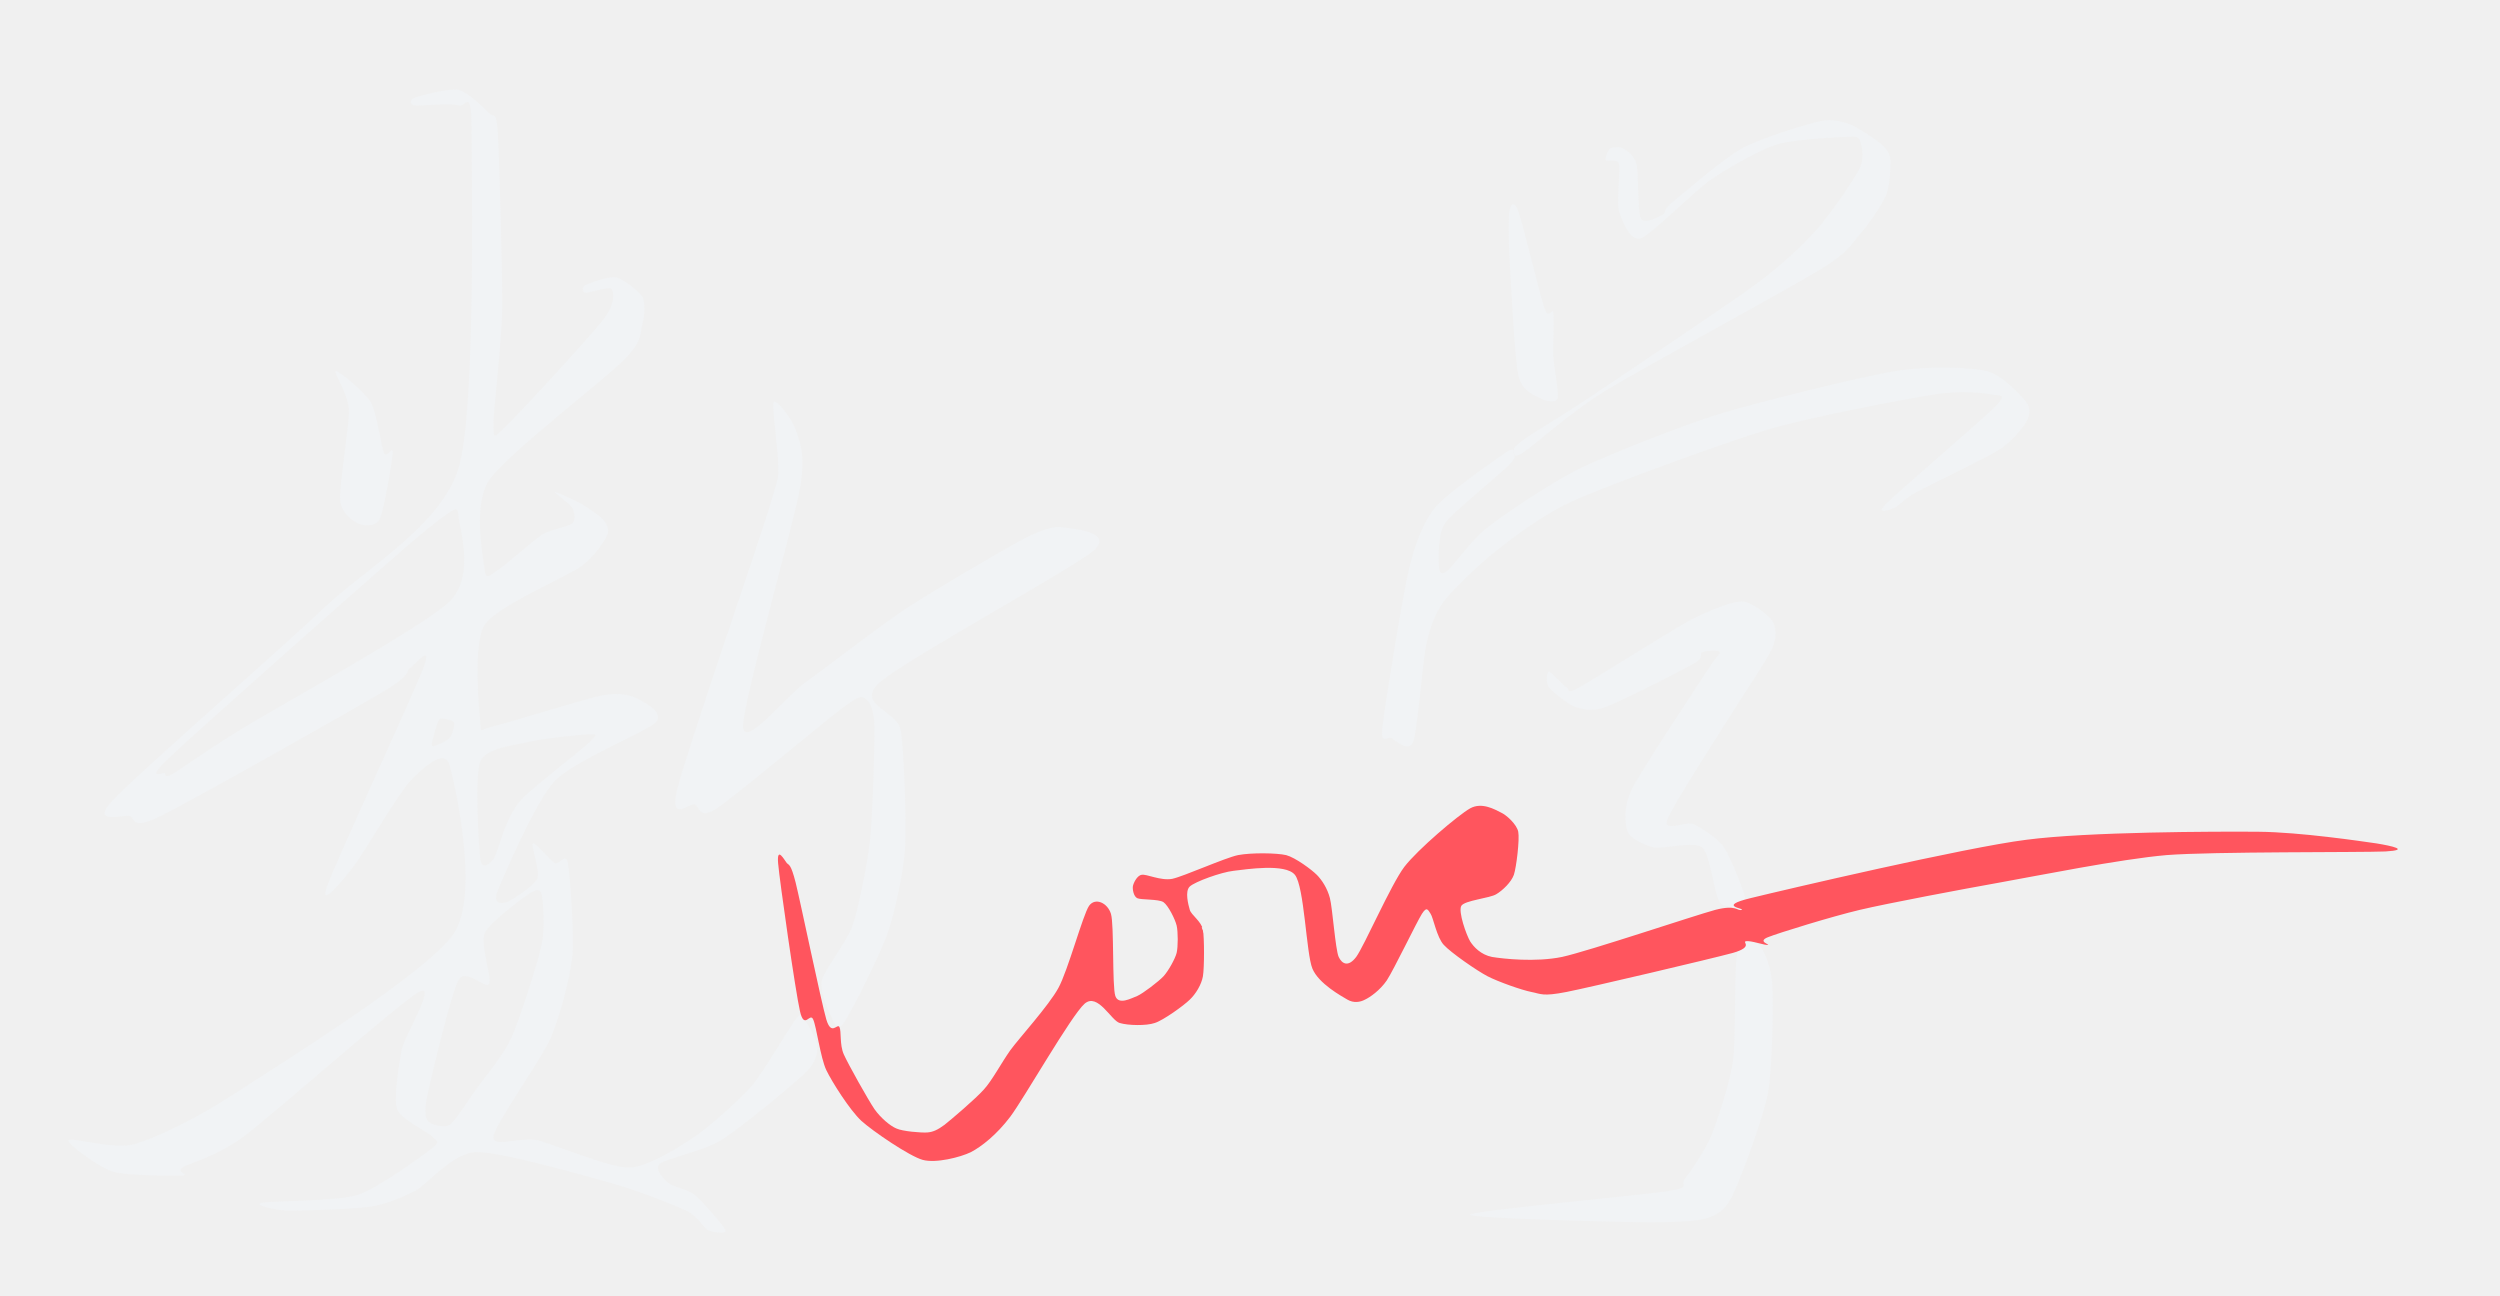
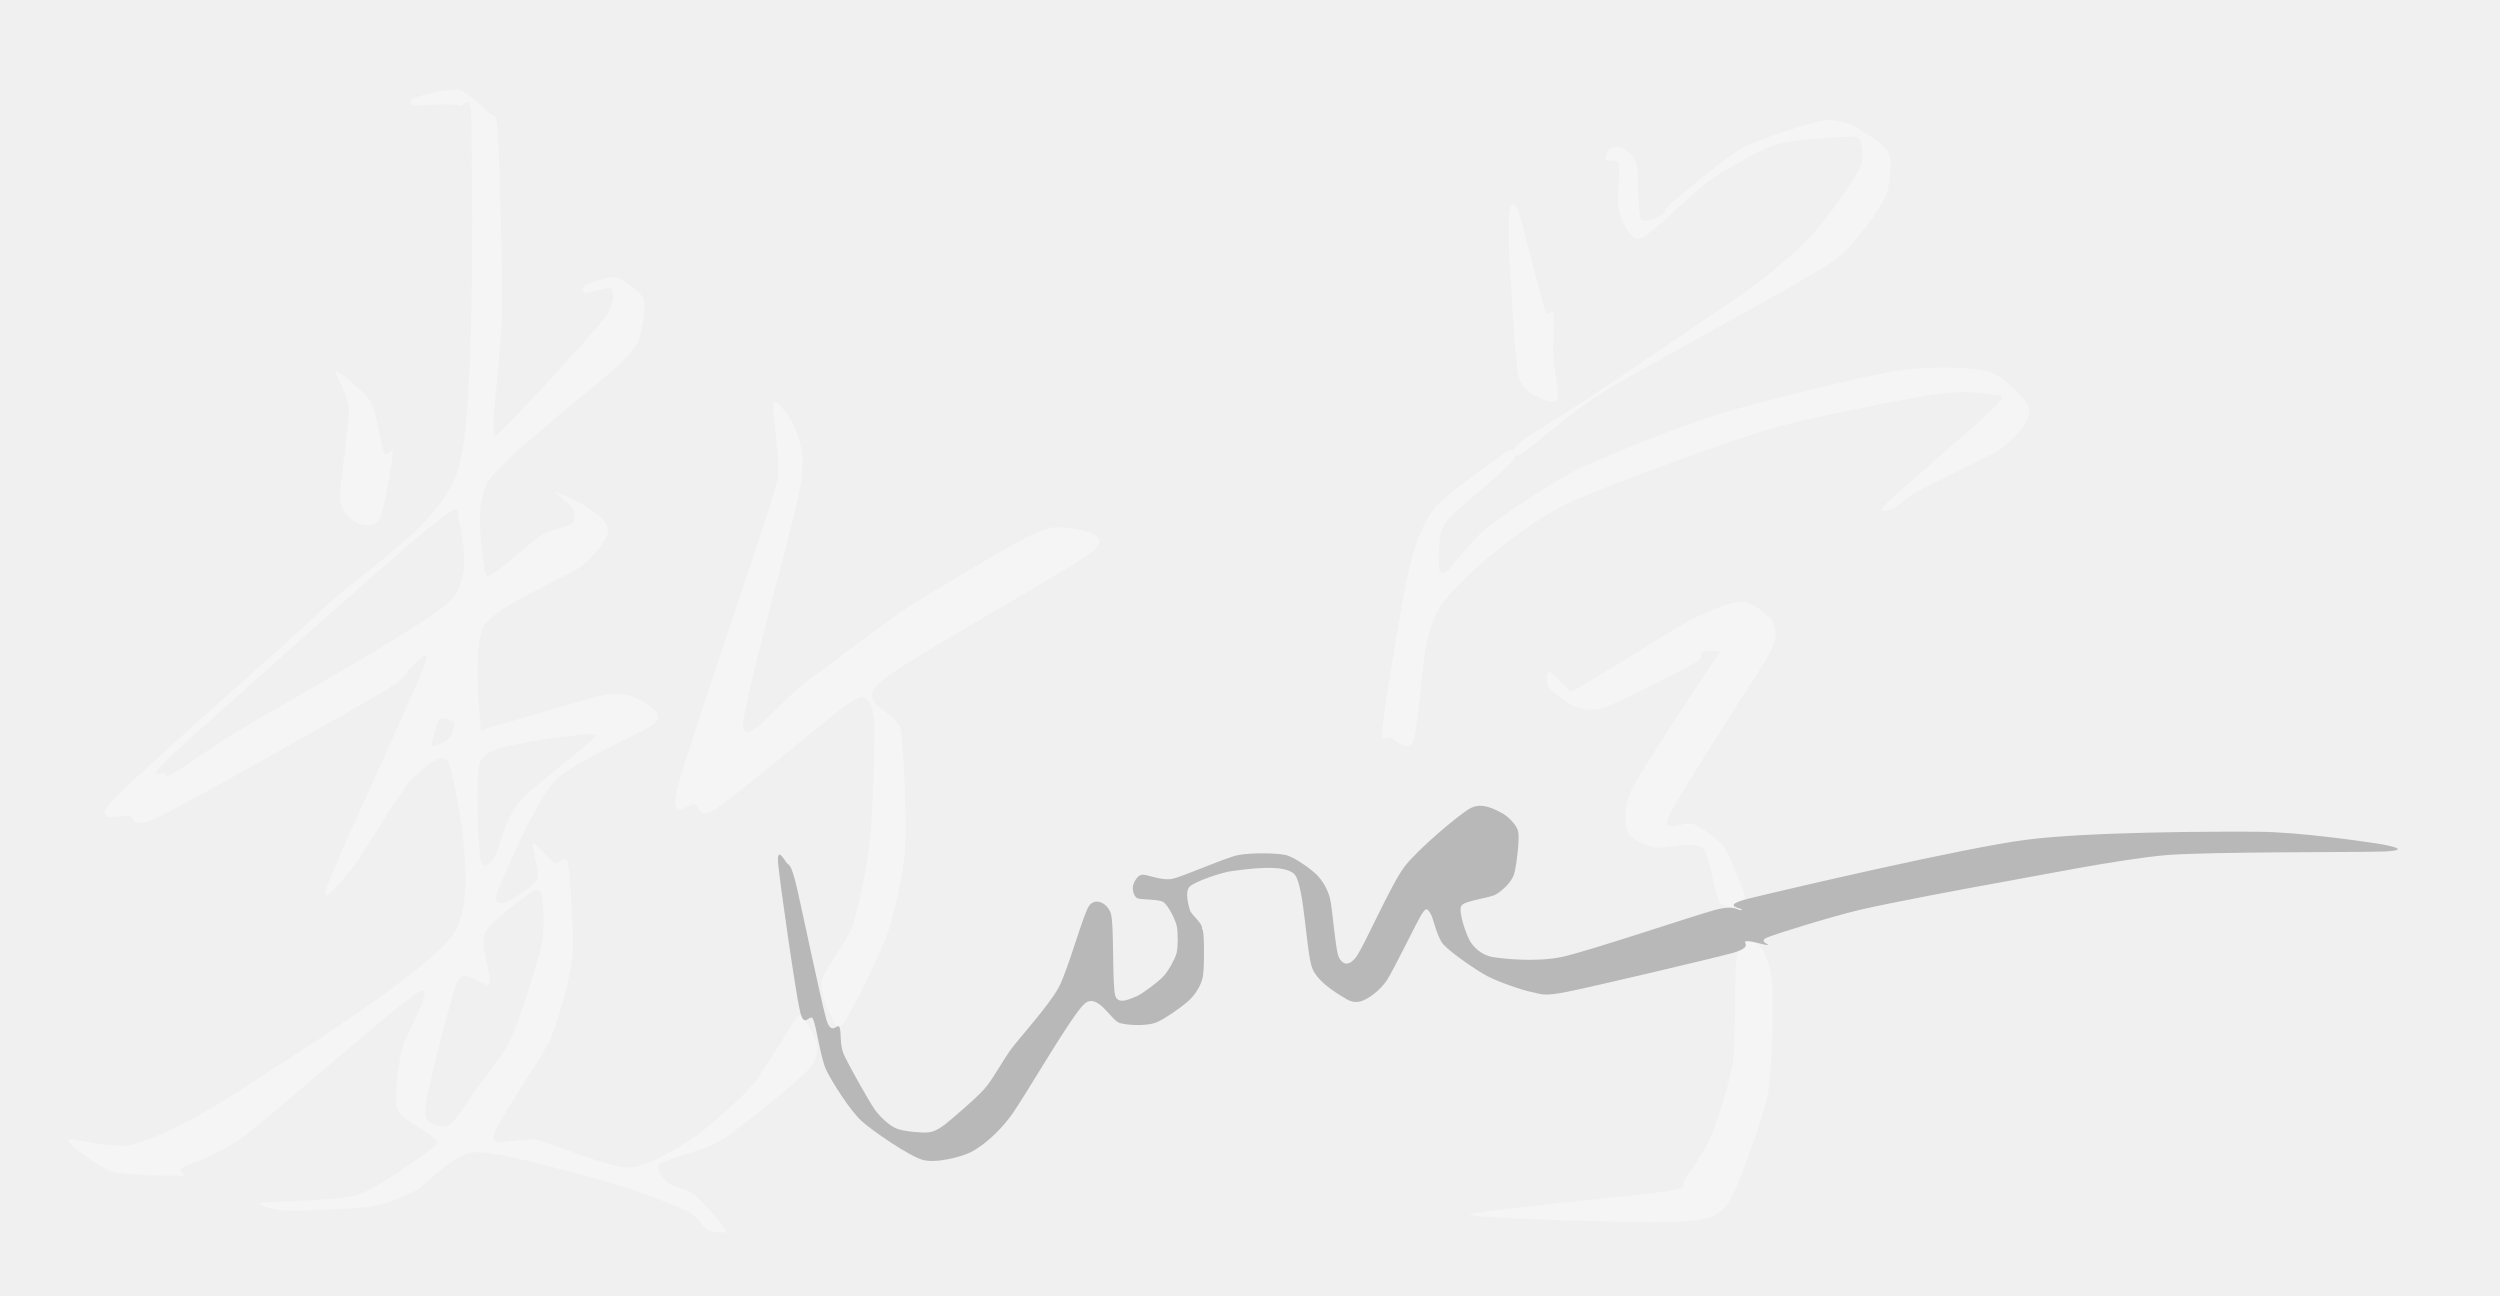
<svg xmlns="http://www.w3.org/2000/svg" viewBox="10 25 685 355" fill="none">
  <style>
-     .math-ink { fill: #f1f3f5; animation: ink-arrive .32s .02s cubic-bezier(.22,1,.36,1) both; }
-     .love-ink { fill: #ff555e; }
+     .math-ink { fill: #f5f5f5; animation: ink-arrive .32s .02s cubic-bezier(.22,1,.36,1) both; }
+     .love-ink { fill: #b8b8b8; }
    .pen-reveal { stroke: white; stroke-width: 30; stroke-linecap: round; stroke-linejoin: round; stroke-dasharray: 1; stroke-dashoffset: 1; animation: write-love 1.8s .18s cubic-bezier(.12,.75,.25,1) forwards; }
    @keyframes ink-arrive { from { opacity: 0; transform: translateY(7px); } to { opacity: 1; transform: translateY(0); } }
    @keyframes write-love { to { stroke-dashoffset: 0; } }
    @media (prefers-reduced-motion: reduce) { .math-ink, .pen-reveal { animation: none; } .pen-reveal { stroke-dashoffset: 0; } }
  </style>
  <defs>
    <mask id="writing" maskUnits="userSpaceOnUse" x="0" y="0" width="800" height="420">
      <path class="pen-reveal" pathLength="1" transform="matrix(1.2 0 0 1.07 -204 -568.85)" d="M354 767 C357 803 365 847 386 849 C401 853 422 811 433 785 C441 800 446 818 433 813 C418 810 426 784 441 780 C454 777 468 771 477 780 C479 788 480 802 487 807 C493 816 502 782 509 777 C521 788 530 768 518 764 C504 761 502 779 510 792 C520 811 549 803 586 794 C651 776 714 758 782 786" />
    </mask>
  </defs>
  <path class="math-ink" fill-rule="evenodd" d="M230.4,212.2 C235.7,208.4 250.8,196.7 258.0,191.9 C265.2,187.2 285.2,175.4 290.4,172.7 C295.6,170.0 298.9,169.1 301.2,169.5 C303.5,169.8 315.6,170.7 309.6,175.9 C303.6,181.0 257.1,206.3 250.8,212.2 C244.5,218.2 255.9,219.7 256.8,225.1 C257.7,230.5 258.4,250.5 258.0,257.2 C257.6,263.9 255.2,275.0 253.2,280.7 C251.2,286.5 243.1,302.6 241.2,305.3 C239.3,308.0 238.3,304.6 237.6,303.2 C236.9,301.8 234.5,296.5 235.2,293.6 C235.9,290.6 242.0,283.2 243.6,278.6 C245.2,274.0 247.7,261.6 248.4,255.1 C249.1,248.5 249.7,228.6 249.6,224.0 C249.5,219.4 248.2,217.2 247.2,216.5 C246.2,215.9 246.1,215.1 241.2,218.7 C236.3,222.3 211.3,243.3 206.4,246.5 C201.5,249.7 201.7,246.1 200.4,245.4 C199.1,244.8 193.2,250.9 195.6,241.1 C198.0,231.4 217.5,174.8 220.8,164.1 C224.1,153.4 223.1,155.8 223.2,152.3 C223.3,148.9 221.4,136.4 222.0,135.2 C222.6,134.1 227.1,139.9 228.0,142.7 C228.9,145.5 230.9,149.0 229.2,158.8 C227.5,168.5 213.5,217.6 213.6,224.0 C213.7,230.4 225.1,216.1 230.4,212.2 Z M535.2,159.8 C531.7,161.7 530.2,163.7 529.2,164.1 C528.2,164.5 523.5,166.4 526.8,163.0 C530.1,159.7 553.3,139.9 556.8,136.3 C560.3,132.7 557.6,133.5 555.6,133.1 C553.6,132.7 547.3,131.9 540.0,133.1 C532.7,134.2 506.2,139.2 494.4,142.7 C482.6,146.2 450.5,158.0 441.6,162.0 C432.7,165.9 424.3,172.5 420.0,175.9 C415.7,179.2 407.9,186.7 405.6,189.8 C403.3,192.9 401.8,196.9 400.8,201.6 C399.8,206.2 398.4,225.2 397.2,228.3 C396.0,231.4 392.2,227.7 391.2,227.2 C390.2,226.7 388.2,229.5 388.8,224.0 C389.4,218.5 394.3,188.4 396.0,181.2 C397.7,174.0 400.0,168.0 403.2,164.1 C406.4,160.2 419.8,150.9 422.4,149.1 C425.0,147.3 424.7,148.7 424.8,149.1 C424.9,149.5 425.8,150.1 423.6,152.3 C421.4,154.5 409.1,164.7 406.8,167.3 C404.5,169.9 404.7,172.1 404.4,173.7 C404.1,175.4 404.1,180.3 404.4,181.2 C404.7,182.1 405.2,182.6 406.8,181.2 C408.4,179.8 413.3,172.8 417.6,169.5 C421.9,166.1 435.2,157.1 442.8,153.4 C450.4,149.7 470.8,141.6 481.2,138.4 C491.6,135.2 520.4,128.1 529.2,126.7 C538.0,125.2 550.1,125.6 554.4,126.7 C558.7,127.7 563.9,133.5 565.2,135.2 C566.5,136.9 566.1,139.0 565.2,140.6 C564.3,142.1 561.6,145.7 558.0,148.1 C554.4,150.4 538.7,157.9 535.2,159.8 Z M154.8,228.3 C151.2,229.2 143.2,229.8 141.6,233.7 C140.0,237.5 141.2,257.2 141.6,260.4 C142.0,263.6 144.3,261.6 145.2,260.4 C146.1,259.2 147.8,252.8 148.8,250.8 C149.8,248.7 150.9,246.0 153.6,243.3 C156.3,240.6 169.4,230.4 171.6,228.3 C173.8,226.2 173.6,226.2 171.6,226.2 C169.6,226.2 158.4,227.4 154.8,228.3 Z M169.2,163.0 C170.8,163.9 174.3,166.3 175.2,167.3 C176.1,168.3 177.1,170.0 176.4,171.6 C175.7,173.1 173.2,177.2 169.2,180.2 C165.2,183.1 146.1,191.1 142.8,196.2 C139.5,201.3 141.3,219.6 141.6,223.0 C141.9,226.3 141.2,224.9 145.2,224.0 C149.2,223.1 170.4,216.4 175.2,215.5 C180.0,214.6 183.1,215.6 184.8,216.5 C186.5,217.4 192.3,220.3 189.6,223.0 C186.9,225.6 167.2,233.5 162.0,239.0 C156.8,244.5 148.0,265.0 146.4,269.0 C144.8,272.9 147.5,272.6 148.8,272.2 C150.1,271.8 156.3,267.7 157.2,265.8 C158.1,263.8 155.4,256.6 156.0,256.1 C156.6,255.6 160.8,260.8 162.0,261.5 C163.2,262.1 165.0,258.4 165.6,261.5 C166.2,264.6 167.4,281.4 166.8,287.2 C166.2,292.9 163.4,303.7 160.8,309.6 C158.2,315.5 145.6,333.0 145.2,336.4 C144.8,339.7 152.7,336.4 157.2,337.4 C161.7,338.5 177.2,345.1 182.4,344.9 C187.6,344.8 196.4,339.1 200.4,336.4 C204.4,333.7 212.7,326.3 216.0,322.5 C219.3,318.6 226.3,306.5 228.0,304.3 C229.7,302.1 229.7,303.4 230.4,304.3 C231.1,305.2 234.0,310.0 234.0,311.8 C234.0,313.6 233.6,316.2 230.4,319.2 C227.2,322.3 212.4,334.5 207.6,337.4 C202.8,340.4 192.5,342.4 190.8,343.9 C189.1,345.3 192.0,348.2 193.2,349.2 C194.4,350.2 198.5,350.9 200.4,352.4 C202.3,354.0 208.4,360.9 208.8,362.1 C209.2,363.2 205.3,362.7 204.0,362.1 C202.7,361.4 201.2,358.2 198.0,356.7 C194.8,355.2 184.5,351.1 177.6,349.2 C170.7,347.3 146.9,340.4 140.4,340.7 C133.9,340.9 127.1,349.6 123.6,351.4 C120.1,353.1 115.8,355.0 111.6,355.6 C107.4,356.3 92.4,356.8 88.8,356.7 C85.2,356.6 79.3,355.1 81.6,354.6 C83.9,354.0 102.4,354.2 108.0,352.4 C113.6,350.6 126.0,341.5 128.4,339.6 C130.8,337.7 129.6,337.7 128.4,336.4 C127.2,335.1 119.8,331.7 118.8,328.9 C117.8,326.1 119.3,316.7 120.0,312.8 C120.7,309.0 130.0,294.0 124.8,296.8 C119.6,299.6 84.6,330.6 76.8,336.4 C69.0,342.1 62.0,343.6 60.0,344.9 C58.0,346.2 62.3,346.9 60.0,347.1 C57.7,347.2 44.5,347.2 40.8,346.0 C37.1,344.8 28.1,338.3 28.8,337.4 C29.5,336.5 41.3,340.1 46.8,338.5 C52.3,337.0 63.9,331.5 74.4,324.6 C84.9,317.7 127.3,291.5 134.4,280.7 C141.5,269.9 134.6,239.7 133.2,234.7 C131.8,229.7 125.6,235.7 122.4,239.0 C119.2,242.3 109.5,259.1 106.8,262.5 C104.1,266.0 97.3,274.4 99.6,267.9 C101.9,261.3 123.3,215.2 126.0,208.0 C128.7,200.8 123.7,207.2 122.4,208.0 C121.1,208.7 123.4,209.5 115.2,214.4 C107.0,219.3 62.4,244.5 54.0,248.6 C45.6,252.7 47.2,249.1 45.6,248.6 C44.0,248.1 34.5,251.2 40.8,244.4 C47.1,237.5 87.0,202.8 98.4,191.9 C109.8,181.0 130.7,169.2 135.6,153.4 C140.5,137.6 139.2,72.3 139.2,60.3 C139.2,48.4 137.5,54.7 135.6,53.9 C133.7,53.1 125.0,54.1 123.6,53.9 C122.2,53.6 122.2,52.3 123.6,51.8 C125.0,51.2 133.2,49.1 135.6,49.6 C138.0,50.1 142.7,54.6 144.0,56.0 C145.3,57.4 146.0,55.0 146.4,61.4 C146.8,67.8 147.7,99.9 147.6,109.5 C147.5,119.2 145.1,137.8 145.2,141.6 C145.3,145.5 145.2,145.1 148.8,141.6 C152.4,138.2 171.7,117.2 175.2,112.7 C178.7,108.2 178.2,105.1 177.6,104.2 C177.0,103.3 171.3,105.4 170.4,105.2 C169.5,105.1 169.4,103.6 170.4,103.1 C171.4,102.6 176.9,100.6 178.8,101.0 C180.7,101.4 185.1,104.8 186.0,106.3 C186.9,107.9 186.6,111.8 186.0,113.8 C185.4,115.9 186.2,118.3 181.2,123.4 C176.2,128.6 148.6,149.7 144.0,156.6 C139.4,163.5 142.5,178.3 142.8,181.2 C143.1,184.2 144.5,182.4 146.4,181.2 C148.3,180.1 156.0,173.1 158.4,171.6 C160.8,170.0 165.8,169.3 166.8,168.4 C167.8,167.5 167.4,165.1 166.8,164.1 C166.2,163.1 161.7,159.9 162.0,159.8 C162.3,159.7 167.6,162.1 169.2,163.0 Z M468.0,80.6 C470.6,78.5 482.3,68.4 487.2,65.7 C492.1,63.0 505.2,58.9 508.8,58.2 C512.4,57.4 515.2,58.5 517.2,59.2 C519.2,60.0 524.3,63.4 525.6,64.6 C526.9,65.7 527.9,67.2 528.0,68.9 C528.1,70.5 527.8,76.1 526.8,78.5 C525.8,80.9 521.8,86.8 519.6,89.2 C517.4,91.6 517.2,93.7 508.8,98.8 C500.4,104.0 459.8,126.0 450.0,132.0 C440.2,138.0 430.2,147.2 427.2,149.1 C424.2,151.0 424.7,148.6 424.8,148.1 C424.9,147.5 426.0,146.5 428.4,144.8 C430.8,143.2 437.7,139.1 445.2,134.1 C452.7,129.1 483.3,108.6 490.8,103.1 C498.3,97.6 504.1,92.0 507.6,88.1 C511.1,84.3 518.2,74.0 519.6,71.0 C521.0,68.1 520.0,64.5 519.6,63.5 C519.2,62.5 518.7,62.3 516.0,62.5 C513.3,62.6 501.3,63.2 496.8,64.6 C492.3,66.0 483.3,71.1 478.8,74.2 C474.3,77.3 462.6,89.2 459.6,90.3 C456.6,91.3 454.3,85.2 453.6,82.8 C452.9,80.3 454.0,71.6 453.6,69.9 C453.2,68.3 450.3,69.4 450.0,68.9 C449.7,68.4 450.6,66.0 451.2,65.7 C451.8,65.3 453.9,65.1 454.8,65.7 C455.7,66.2 457.8,67.6 458.4,69.9 C459.0,72.3 458.7,83.3 459.6,84.9 C460.5,86.6 464.6,84.4 465.6,83.8 C466.6,83.3 465.4,82.8 468.0,80.6 Z M477.6,209.0 C480.5,204.5 481.3,204.3 481.2,203.7 C481.1,203.0 477.3,203.3 476.4,203.7 C475.5,204.1 477.2,205.1 474.0,206.9 C470.8,208.7 453.9,217.3 450.0,218.7 C446.1,220.1 443.5,219.3 441.6,218.7 C439.7,218.0 435.3,214.5 434.4,213.3 C433.5,212.2 433.8,209.0 434.4,209.0 C435.0,209.0 438.2,212.8 439.2,213.3 C440.2,213.8 438.8,215.5 442.8,213.3 C446.8,211.1 467.5,198.0 472.8,195.1 C478.1,192.3 484.5,189.8 487.2,189.8 C489.9,189.8 494.6,193.6 495.6,195.1 C496.6,196.7 497.0,199.4 495.6,202.6 C494.2,205.8 487.1,216.2 483.6,221.9 C480.1,227.5 468.0,246.2 466.8,249.7 C465.6,253.2 472.1,249.9 474.0,250.8 C475.9,251.7 480.7,254.6 482.4,257.2 C484.1,259.8 488.5,270.4 488.4,272.2 C488.3,274.0 482.6,274.0 481.2,272.2 C479.8,270.4 478.6,259.0 476.4,257.2 C474.2,255.4 465.6,257.7 463.2,257.2 C460.8,256.7 456.7,254.8 456.0,252.9 C455.3,251.0 454.6,246.4 457.2,241.1 C459.8,235.9 474.7,213.5 477.6,209.0 Z M459.6,359.9 C451.8,359.8 411.9,358.8 412.8,357.8 C413.7,356.7 459.7,352.5 466.8,351.4 C473.9,350.2 470.2,349.9 471.6,348.1 C473.0,346.3 477.2,340.2 478.8,336.4 C480.4,332.5 483.9,322.1 484.8,316.0 C485.7,310.0 485.1,289.9 486.0,286.1 C486.9,282.2 490.8,282.9 492.0,283.9 C493.2,285.0 495.3,289.8 495.6,294.6 C495.9,299.5 495.7,317.7 494.4,324.6 C493.1,331.5 486.8,348.3 484.8,352.4 C482.8,356.5 480.6,357.9 477.6,358.8 C474.6,359.7 467.4,360.0 459.6,359.9 Z M142.8,280.7 C141.5,283.7 144.9,293.1 144.0,294.6 C143.1,296.2 137.6,290.0 135.6,293.6 C133.6,297.2 128.2,320.0 127.2,324.6 C126.2,329.2 126.5,331.1 127.2,332.1 C127.9,333.1 131.6,334.2 133.2,333.2 C134.8,332.1 138.4,326.4 140.4,323.5 C142.4,320.7 147.8,314.4 150.0,309.6 C152.2,304.9 157.4,288.7 158.4,283.9 C159.4,279.2 158.8,271.7 158.4,270.0 C158.0,268.4 156.7,268.7 154.8,270.0 C152.9,271.3 144.1,277.8 142.8,280.7 Z M103.2,162.0 C102.9,158.2 105.7,141.6 105.6,137.4 C105.5,133.1 101.3,126.9 102.0,126.7 C102.7,126.4 110.0,132.5 111.6,135.2 C113.2,137.9 114.5,147.5 115.2,149.1 C115.9,150.8 117.7,146.9 117.6,149.1 C117.5,151.3 115.2,165.0 114.0,167.3 C112.8,169.6 109.3,169.0 108.0,168.4 C106.7,167.7 103.5,165.7 103.2,162.0 Z M129.6,224.0 C129.3,224.9 128.0,229.0 128.4,229.4 C128.8,229.8 132.5,228.0 133.2,227.2 C133.9,226.5 134.7,223.6 134.4,223.0 C134.1,222.3 131.4,221.8 130.8,221.9 C130.2,222.0 129.9,223.1 129.6,224.0 Z M116.4,179.1 C107.3,187.0 63.7,225.6 56.4,232.6 C49.1,239.5 55.1,236.3 55.2,236.9 C55.3,237.4 55.2,238.3 57.6,236.9 C60.0,235.4 66.5,230.7 75.6,225.1 C84.7,219.4 126.0,196.8 133.2,189.8 C140.4,182.7 135.7,169.1 135.6,166.2 C135.5,163.4 134.3,164.7 132.0,166.2 C129.7,167.8 125.5,171.1 116.4,179.1 Z M435.6,122.4 C435.7,125.2 437.2,132.7 436.8,134.1 C436.4,135.6 433.3,134.9 432.0,134.1 C430.7,133.4 427.0,132.3 426.0,127.7 C425.0,123.1 423.9,101.0 423.6,95.6 C423.3,90.2 423.3,84.3 423.6,82.8 C423.9,81.2 424.8,79.6 426.0,82.8 C427.2,86.0 432.0,106.2 433.2,109.5 C434.4,112.9 435.3,109.1 435.6,110.6 C435.9,112.1 435.5,119.5 435.6,122.4 Z" />
  <path class="love-ink" fill-rule="evenodd" mask="url(#writing)" d="M558.0,266.8 C547.9,268.6 527.2,272.5 519.6,274.3 C512.0,276.1 497.4,280.6 494.4,281.8 C491.4,283.0 495.1,283.8 494.4,283.9 C493.7,284.1 489.6,282.6 488.4,282.9 C487.2,283.1 490.7,284.4 484.8,286.1 C478.9,287.7 445.8,295.5 439.2,296.8 C432.6,298.1 432.2,297.3 429.6,296.8 C427.0,296.3 420.5,294.0 417.6,292.5 C414.7,291.0 407.5,286.0 405.6,283.9 C403.7,281.9 402.7,276.4 402.0,275.4 C401.3,274.4 401.0,273.2 399.6,275.4 C398.2,277.6 391.9,290.7 390.0,293.6 C388.1,296.4 385.3,298.3 384.0,298.9 C382.7,299.6 380.9,299.9 379.2,298.9 C377.5,297.9 371.3,294.5 369.6,290.4 C367.9,286.3 367.4,267.9 364.8,264.7 C362.2,261.5 351.5,263.2 348.0,263.6 C344.5,264.0 337.4,266.6 336.0,267.9 C334.6,269.2 335.6,272.9 336.0,274.3 C336.4,275.7 339.2,277.5 339.6,279.7 C340.0,281.8 340.0,290.2 339.6,292.5 C339.2,294.8 337.6,297.4 336.0,298.9 C334.4,300.5 328.7,304.6 326.4,305.3 C324.1,306.1 319.1,306.0 316.8,305.3 C314.5,304.7 310.8,296.9 307.2,300.0 C303.6,303.1 290.5,326.1 286.8,331.0 C283.1,335.9 278.9,339.2 276.0,340.7 C273.1,342.1 266.4,343.8 262.8,342.8 C259.2,341.8 249.2,335.0 246.0,332.1 C242.8,329.1 238.0,321.5 236.4,318.2 C234.8,314.8 233.7,306.2 232.8,304.3 C231.9,302.3 230.4,307.3 229.2,302.1 C228.0,297.0 223.6,266.3 223.2,261.5 C222.8,256.6 225.0,260.8 225.6,261.5 C226.2,262.1 226.7,261.7 228.0,266.8 C229.3,272.0 235.0,299.5 236.4,304.3 C237.8,309.0 239.4,305.3 240.0,306.4 C240.6,307.6 240.0,311.2 241.2,313.9 C242.4,316.6 247.9,326.4 249.6,328.9 C251.3,331.3 253.9,333.5 255.6,334.2 C257.3,335.0 262.4,335.4 264.0,335.3 C265.6,335.2 266.9,334.6 268.8,333.2 C270.7,331.7 277.4,326.0 279.6,323.5 C281.8,321.1 284.4,316.2 286.8,312.8 C289.2,309.5 297.4,300.5 300.0,295.7 C302.6,291.0 306.7,275.7 308.4,273.2 C310.1,270.8 313.5,272.4 314.4,275.4 C315.3,278.3 314.7,295.2 315.6,297.9 C316.5,300.5 320.0,298.5 321.6,297.9 C323.2,297.2 327.5,293.9 328.8,292.5 C330.1,291.1 332.0,287.7 332.4,286.1 C332.8,284.4 332.8,280.3 332.4,278.6 C332.0,276.9 330.1,273.1 328.8,272.2 C327.5,271.3 322.6,271.6 321.6,271.1 C320.6,270.6 320.3,268.7 320.4,267.9 C320.5,267.1 321.5,264.9 322.8,264.7 C324.1,264.4 328.0,266.4 331.2,265.8 C334.4,265.1 345.5,260.1 349.2,259.3 C352.9,258.6 359.8,258.7 362.4,259.3 C365.0,260.0 369.4,263.3 370.8,264.7 C372.2,266.1 373.7,268.4 374.4,271.1 C375.1,273.8 375.9,285.2 376.8,287.2 C377.7,289.1 379.4,290.1 381.6,287.2 C383.8,284.2 391.1,267.4 394.8,262.5 C398.5,257.7 409.6,248.3 412.8,246.5 C416.0,244.7 419.6,246.8 421.2,247.6 C422.8,248.3 425.6,250.9 426.0,252.9 C426.4,255.0 425.5,262.6 424.8,264.7 C424.1,266.7 421.7,269.0 420.0,270.0 C418.3,271.1 411.3,271.7 410.4,273.2 C409.5,274.8 411.8,281.2 412.8,282.9 C413.8,284.5 415.8,286.6 418.8,287.2 C421.8,287.7 430.7,288.7 438.0,287.2 C445.3,285.6 474.1,275.9 480.0,274.3 C485.9,272.8 486.0,274.7 487.2,274.3 C488.4,273.9 480.2,273.4 489.6,271.1 C499.0,268.8 548.5,257.2 565.2,255.1 C581.9,252.9 617.3,252.8 628.8,252.9 C640.3,253.0 657.0,255.5 661.2,256.1 C665.4,256.8 670.5,257.9 663.6,258.3 C656.7,258.6 616.3,258.3 603.6,259.3 C590.9,260.4 568.1,265.0 558.0,266.8 Z" />
</svg>
